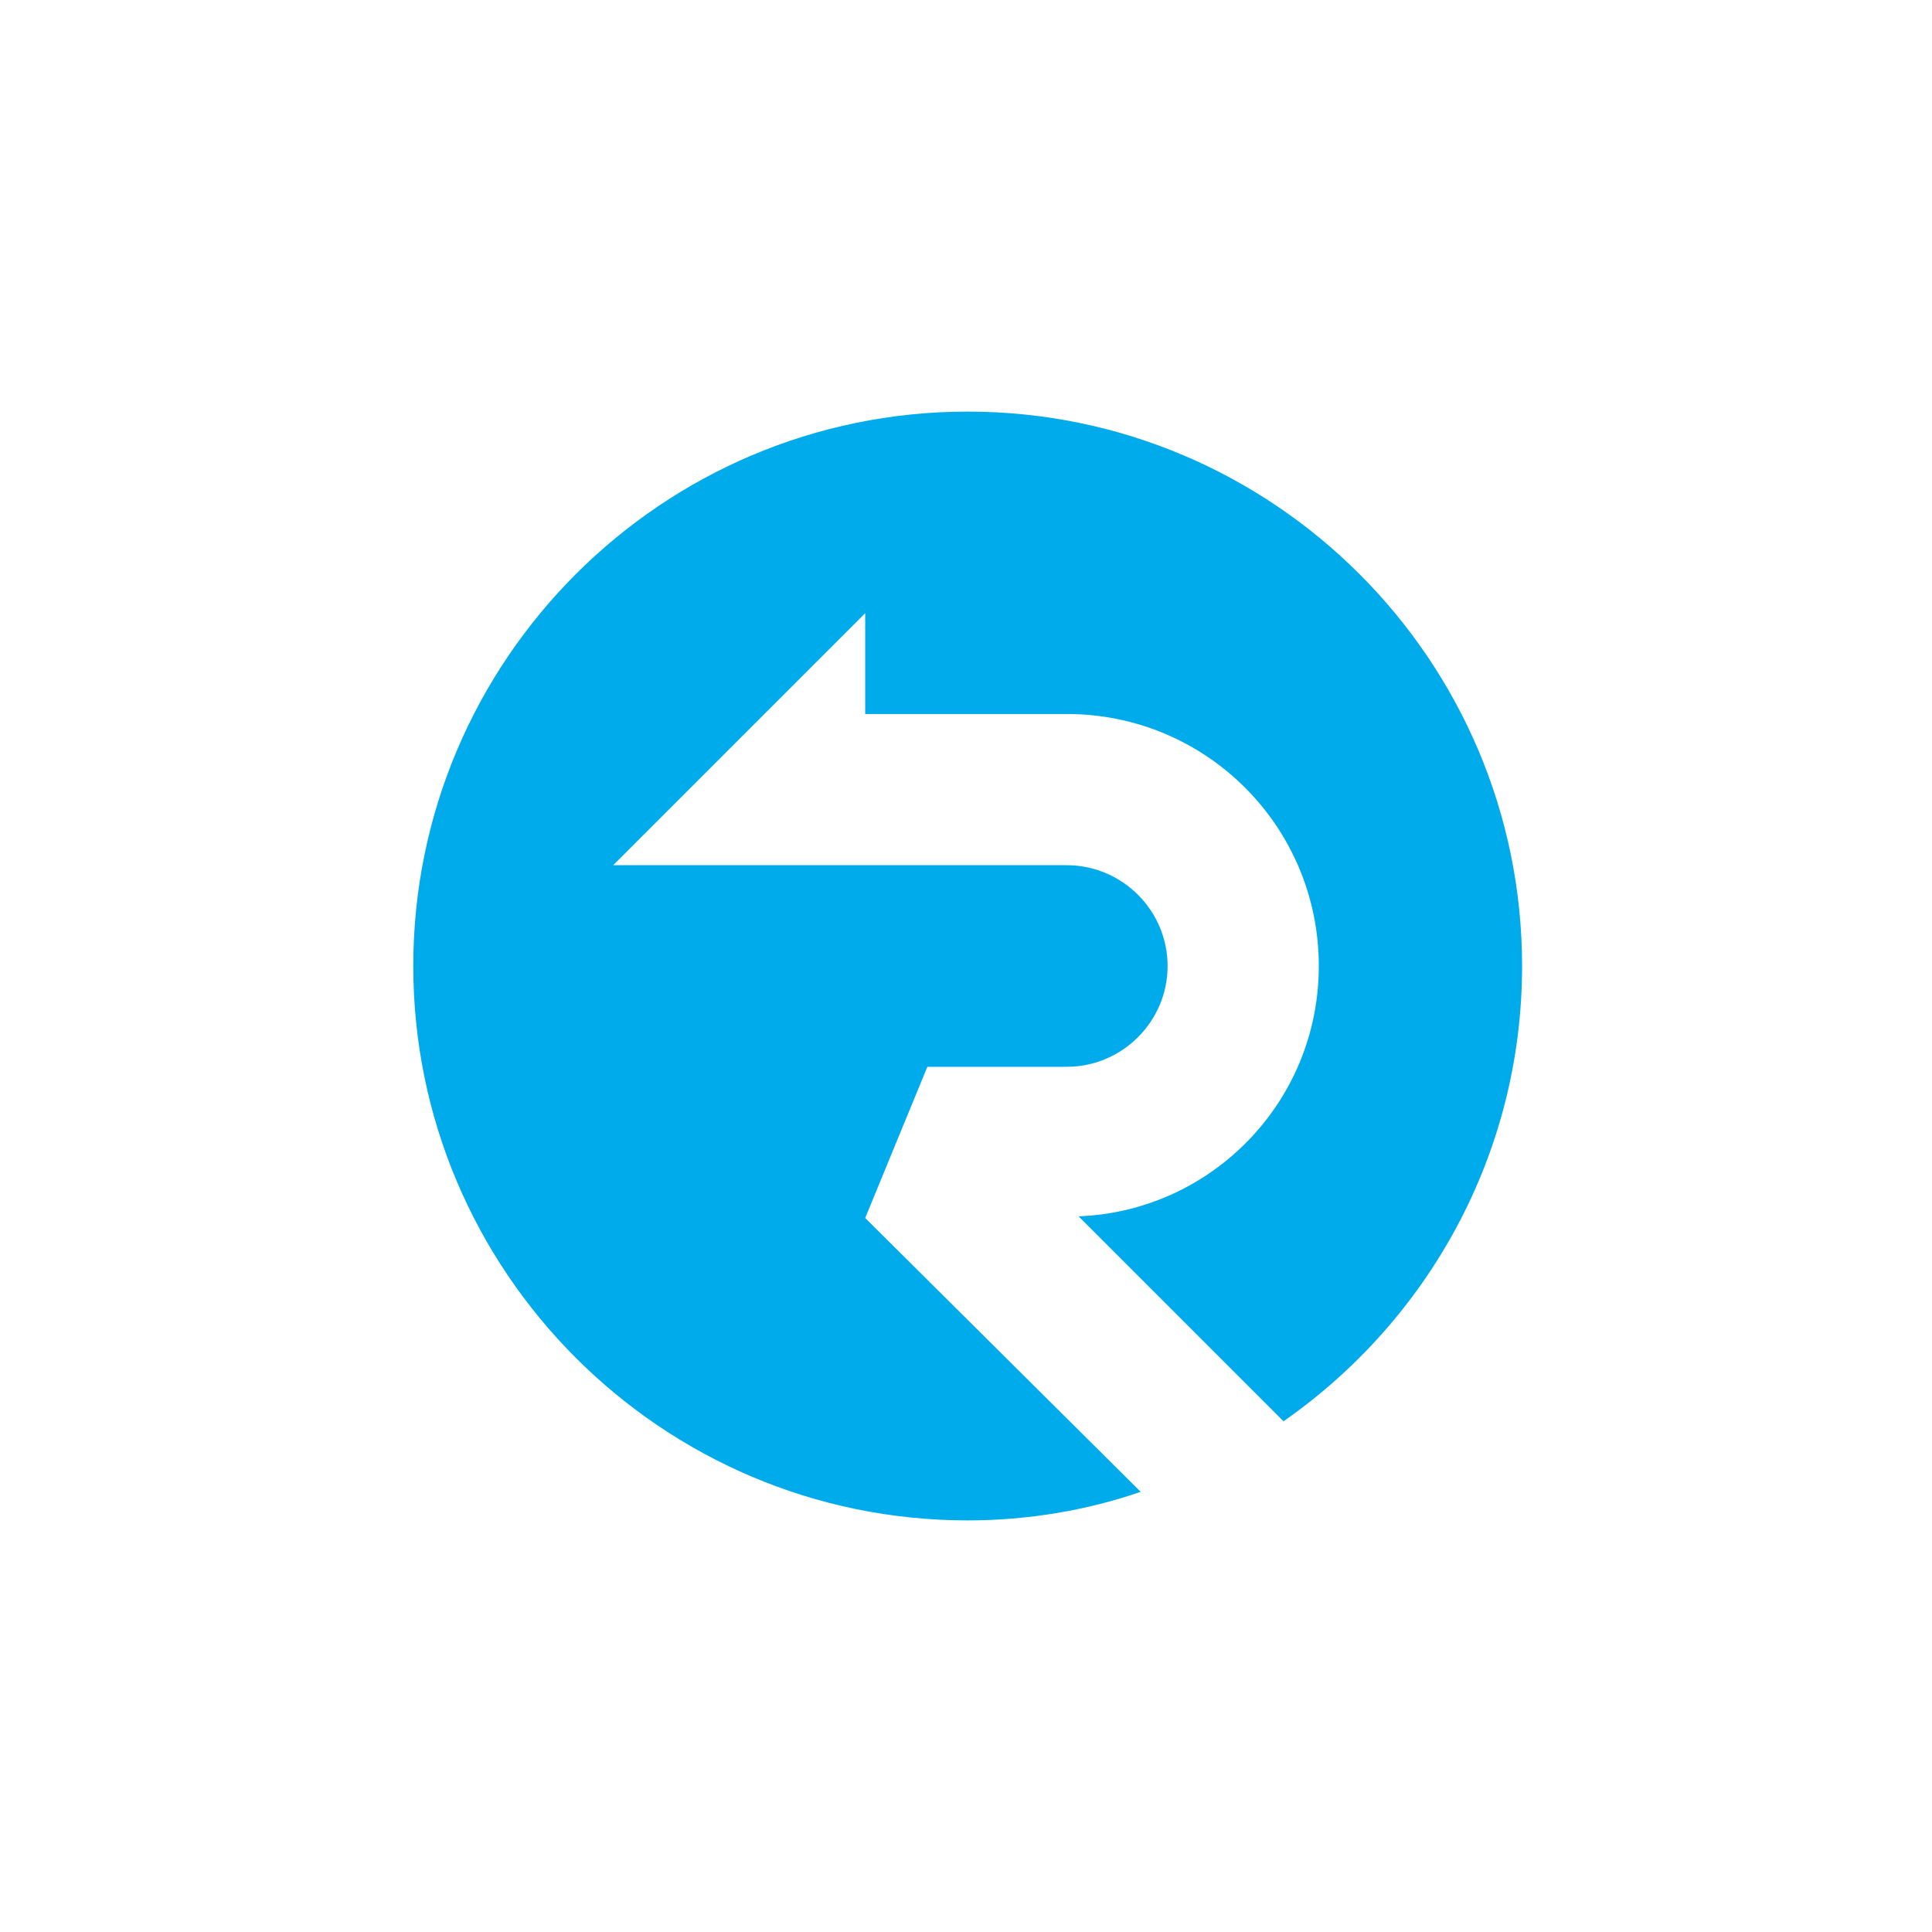
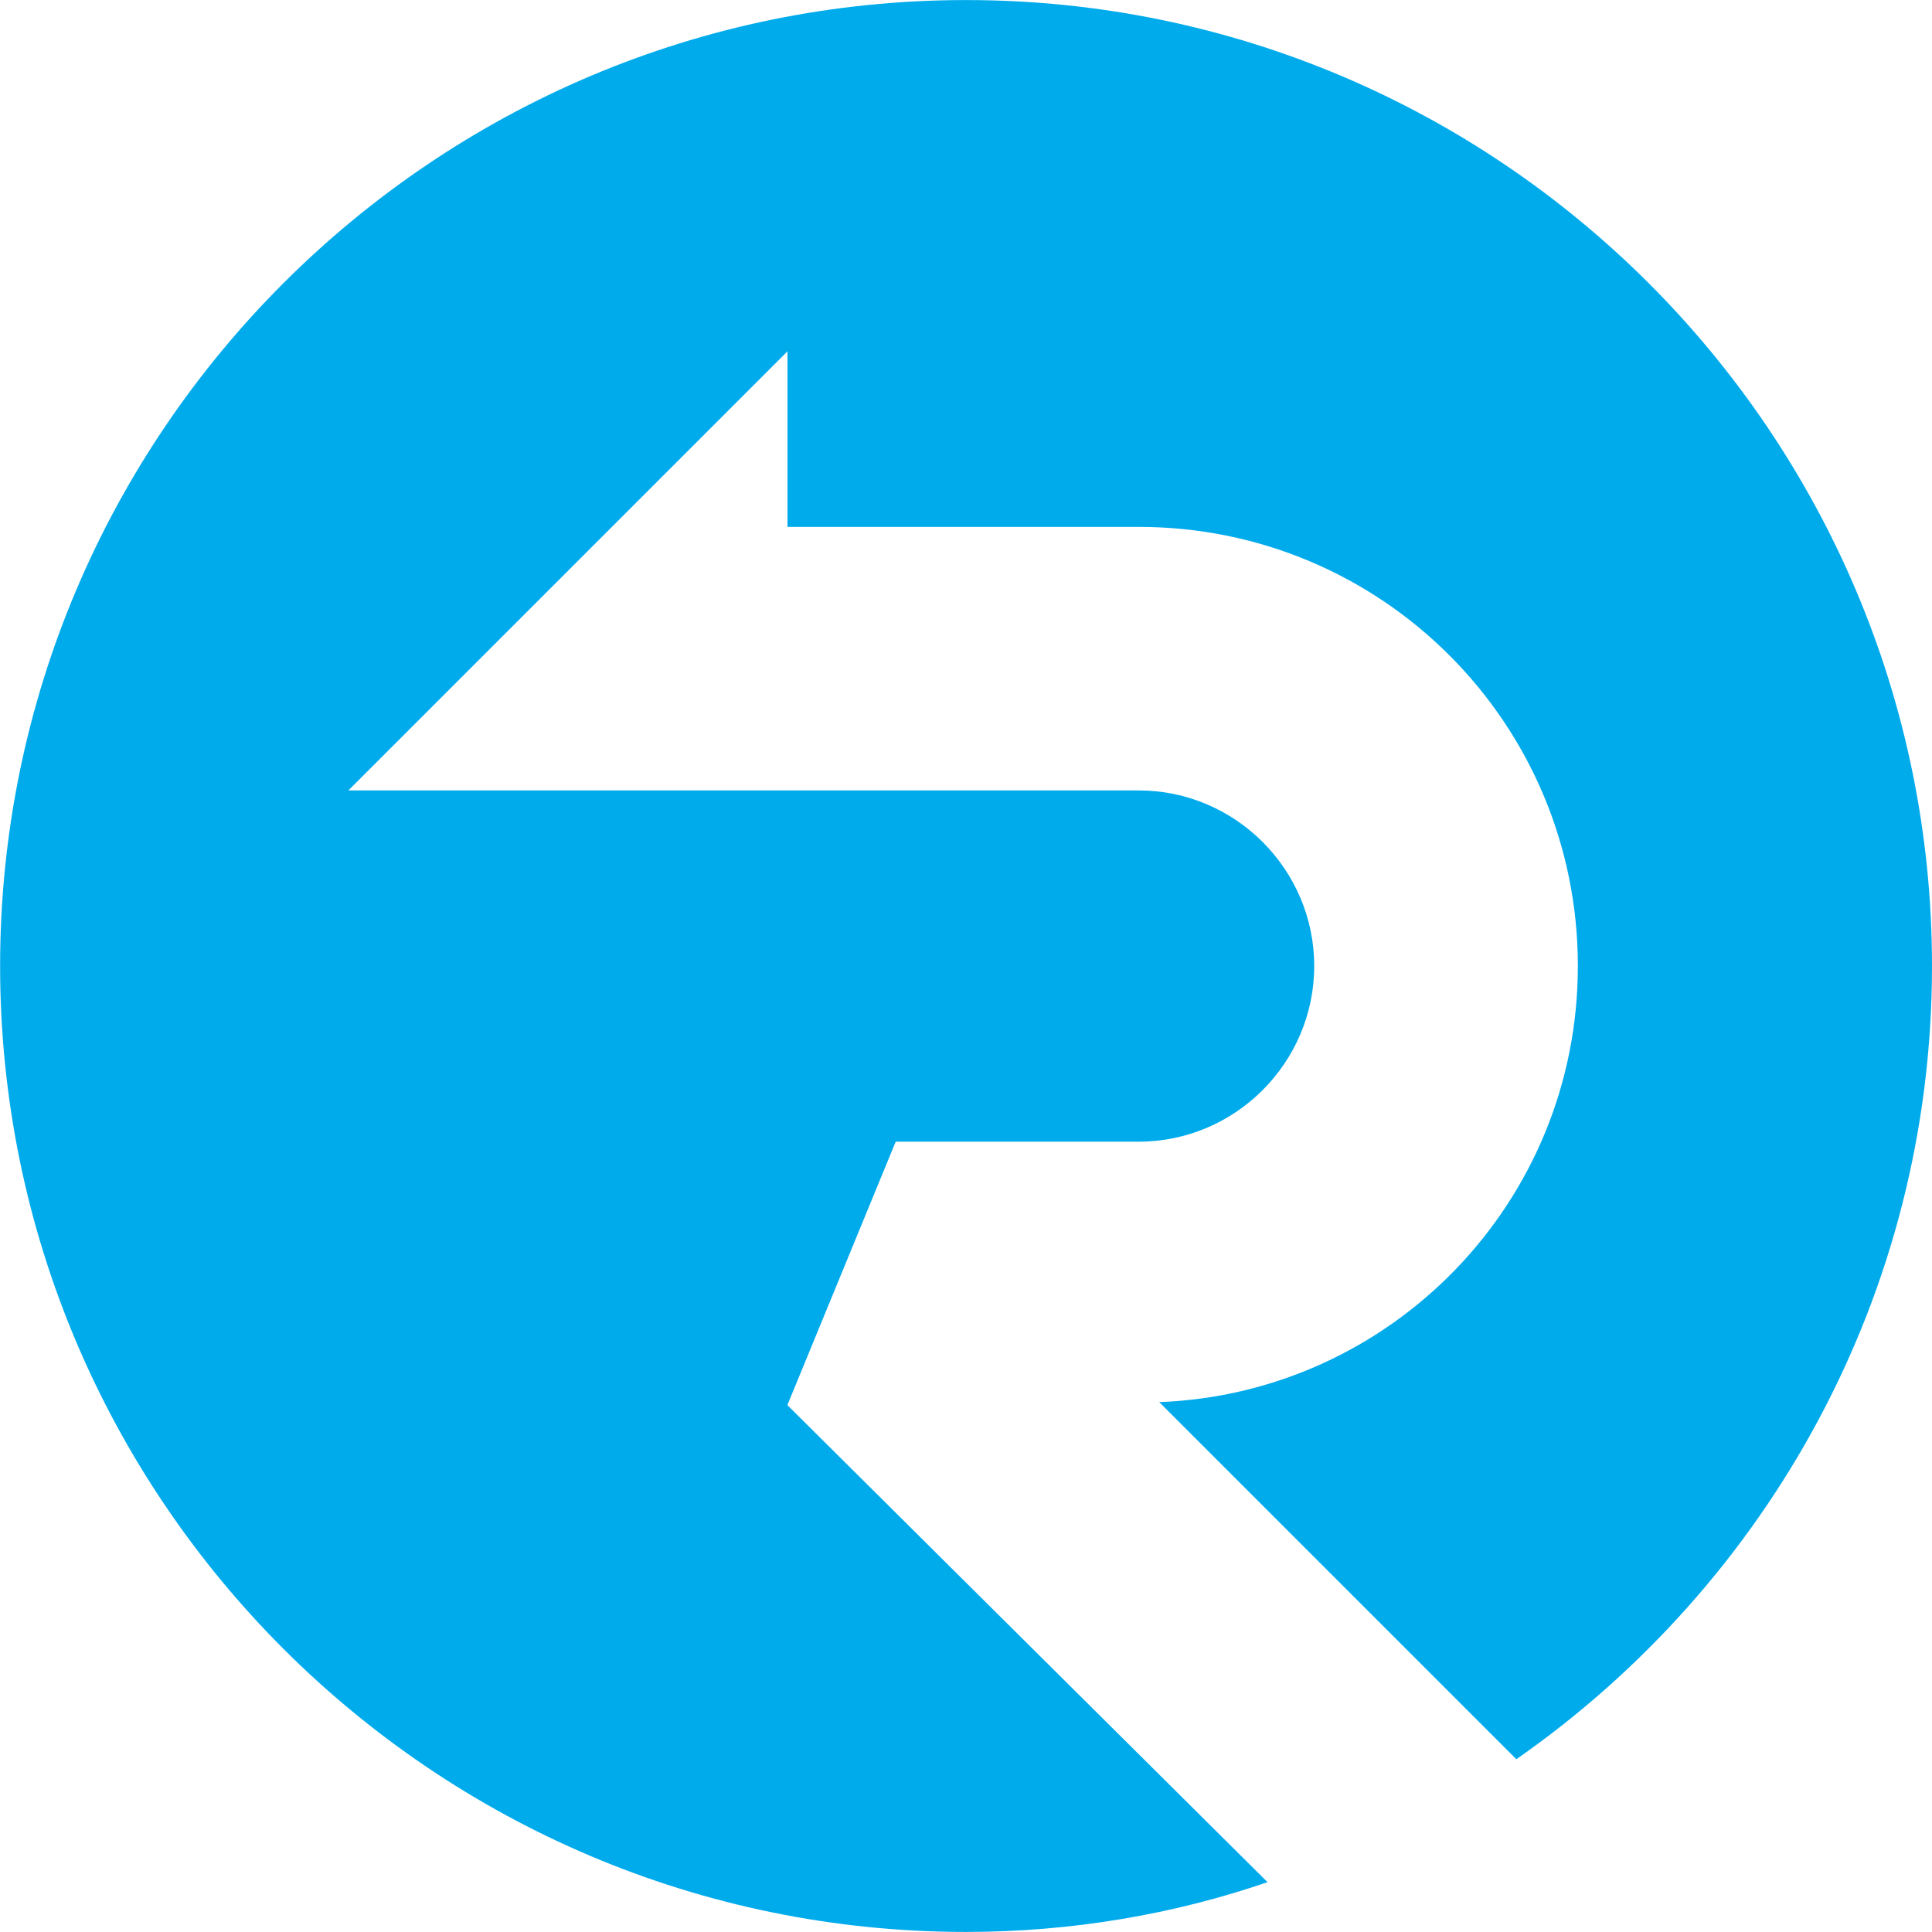
- <svg xmlns="http://www.w3.org/2000/svg" version="1.1" id="图层_1" x="0px" y="0px" viewBox="0 0 115 115" style="enable-background:new 0 0 115 115;" xml:space="preserve">
-   <style type="text/css">
+ <svg xmlns="http://www.w3.org/2000/svg" width="17.463mm" height="17.463mm" viewBox="0 0 17.463 17.463" version="1.1" id="svg8">
+   <defs id="defs2" />
+   <g id="layer1" transform="translate(-1.219021,-1.792541)">
+     <path id="path3715" d="m 8.336,14.493 0.979,-2.381 h 2.196 c 0.873,0 1.587,-0.714 1.587,-1.588 0,-0.873 -0.714,-1.587 -1.587,-1.587 H 4.368 l 3.969,-3.969 v 1.587 h 3.175 c 2.196,0 3.969,1.773 3.969,3.969 0,2.143 -1.693,3.863 -3.784,3.942 l 3.228,3.228 c 2.275,-1.587 3.757,-4.207 3.757,-7.17 0,-4.815 -3.916,-8.731 -8.731,-8.731 -4.815,0 -8.731,3.916 -8.731,8.731 0,4.815 3.916,8.731 8.731,8.731 0.952,0 1.879,-0.159 2.725,-0.45 z" class="st0" style="fill:#00abec;stroke-width:0.265" />
+   </g>
+   <style id="style3713" type="text/css">
	.st0{fill:#00ABEC;}
</style>
-   <path class="st0" d="M51.5,72.5l3.7-9h8.3c3.3,0,6-2.7,6-6s-2.7-6-6-6h-27l15-15v6h12c8.3,0,15,6.7,15,15c0,8.1-6.4,14.6-14.3,14.9  l12.2,12.2c8.6-6,14.2-15.9,14.2-27.1c0-18.2-14.8-33-33-33s-33,14.8-33,33s14.8,33,33,33c3.6,0,7.1-0.6,10.3-1.7L51.5,72.5z" />
</svg>
